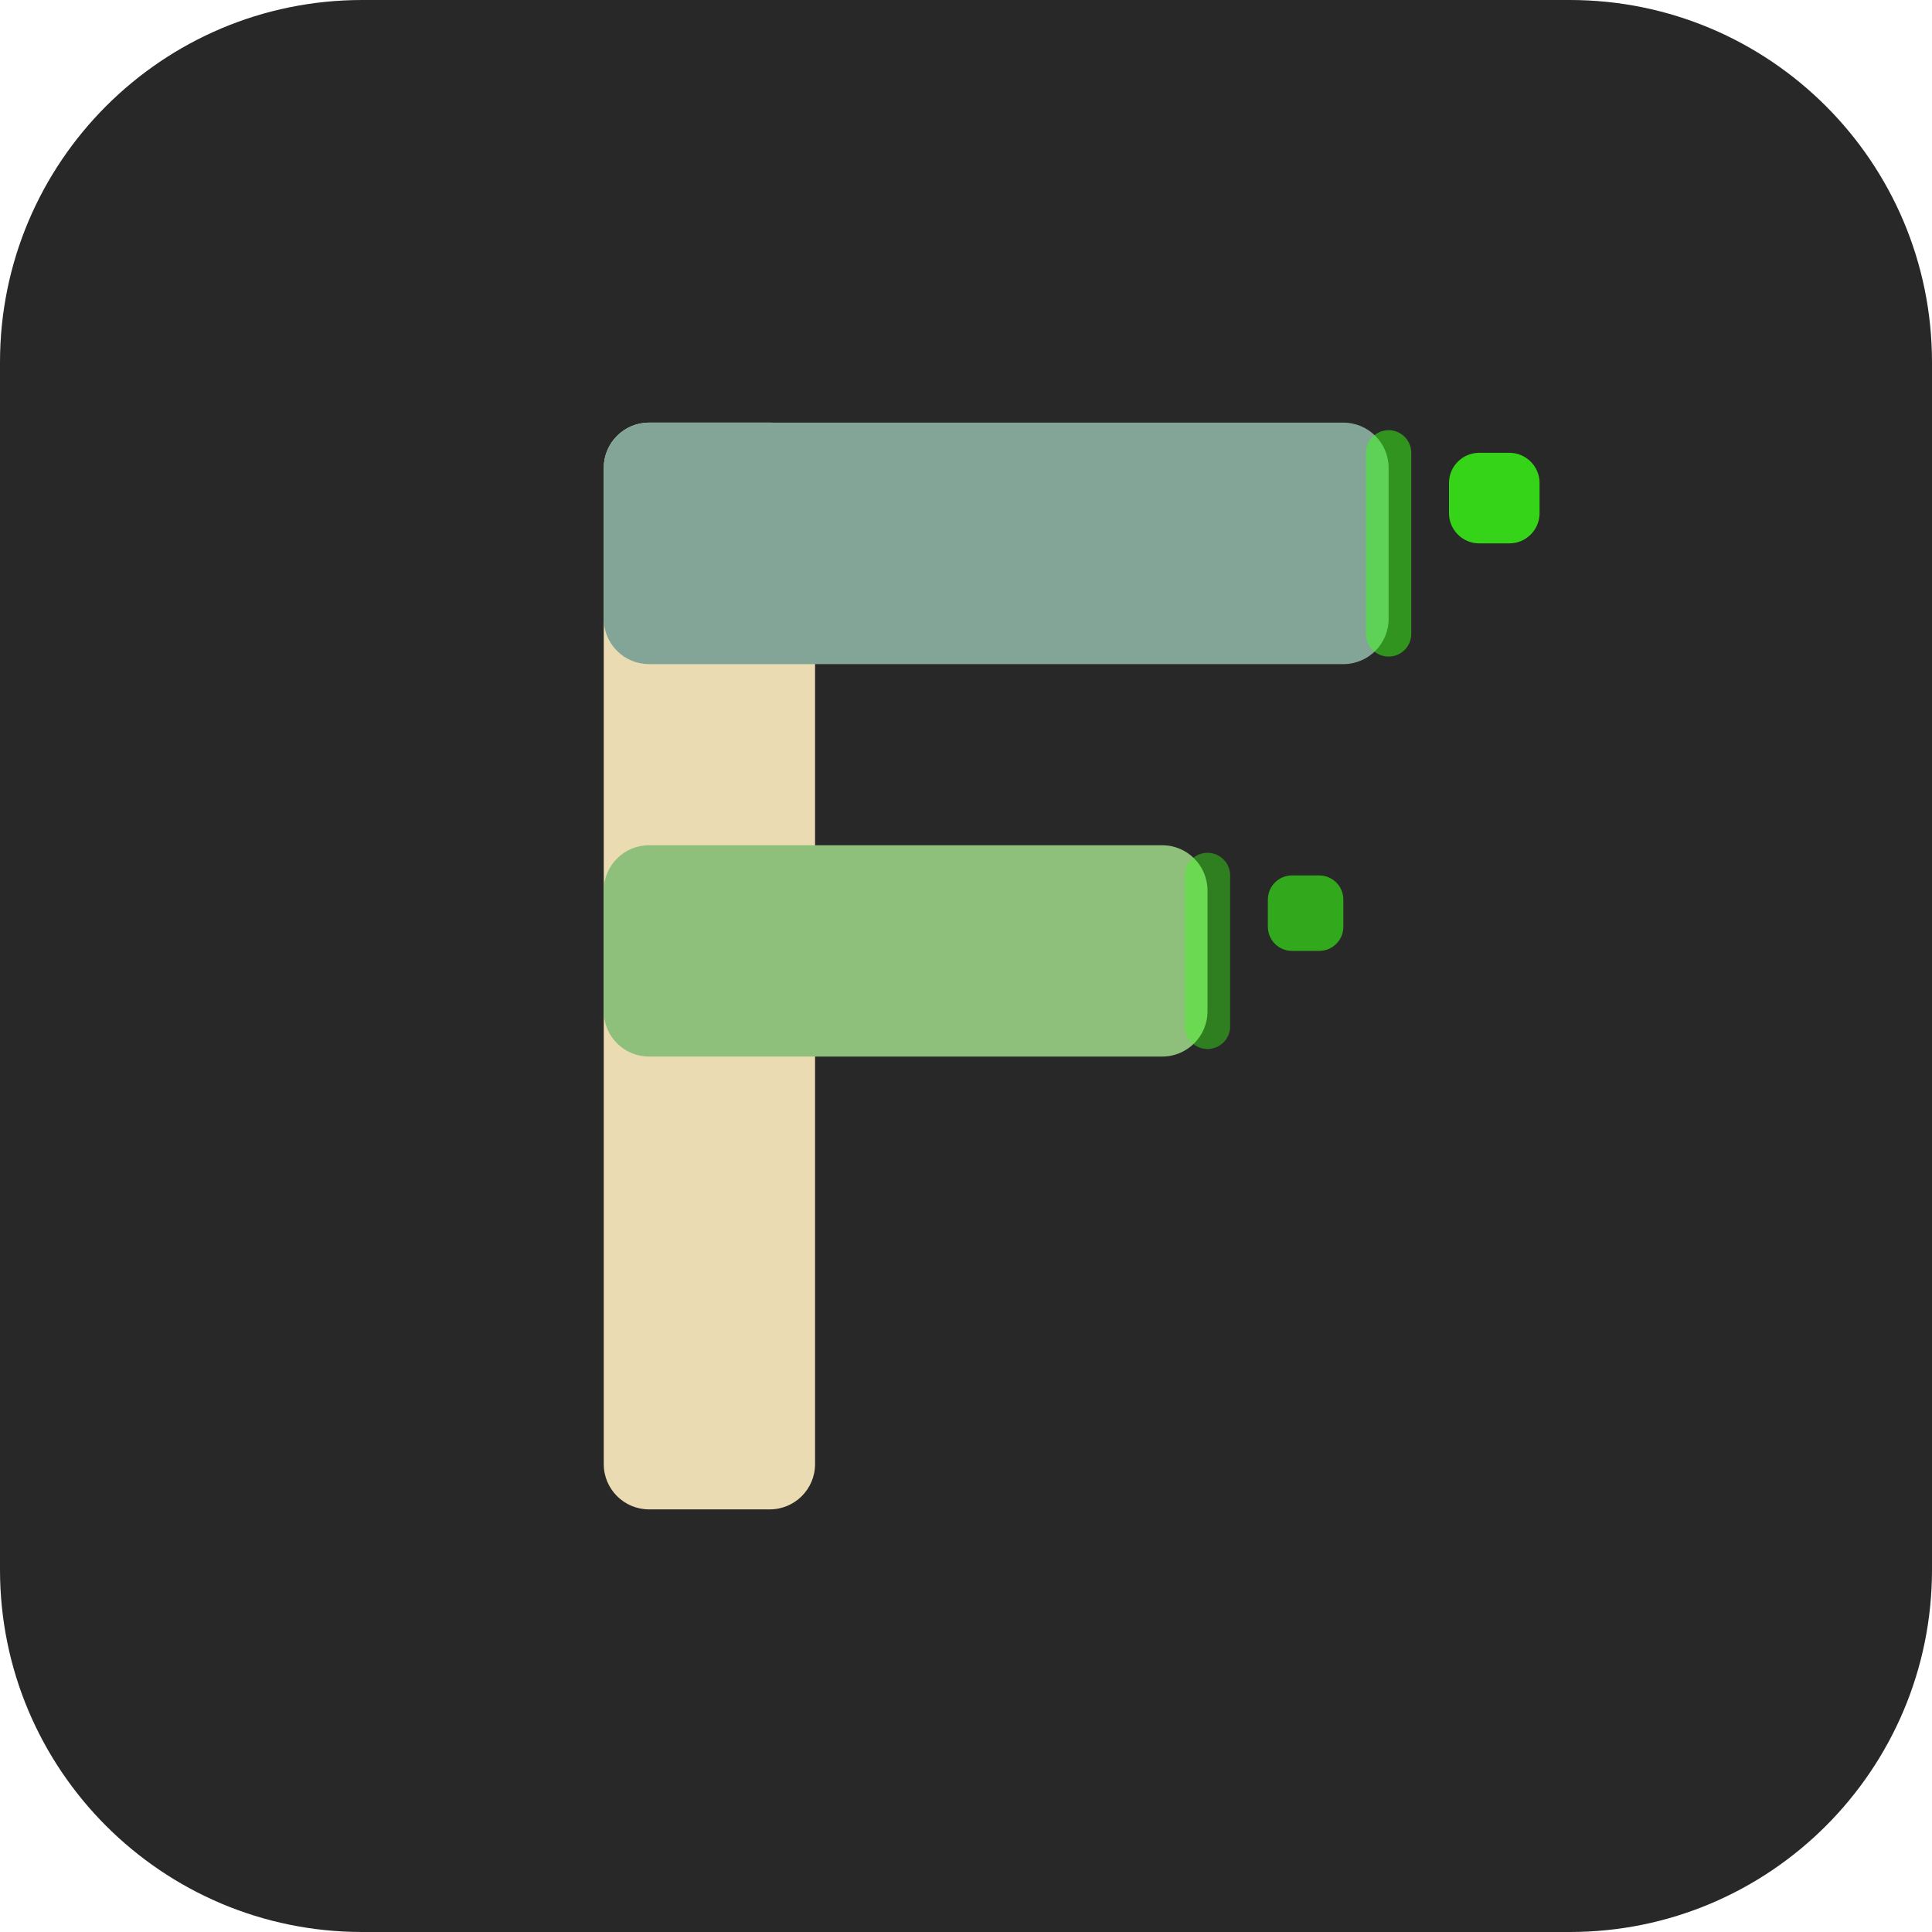
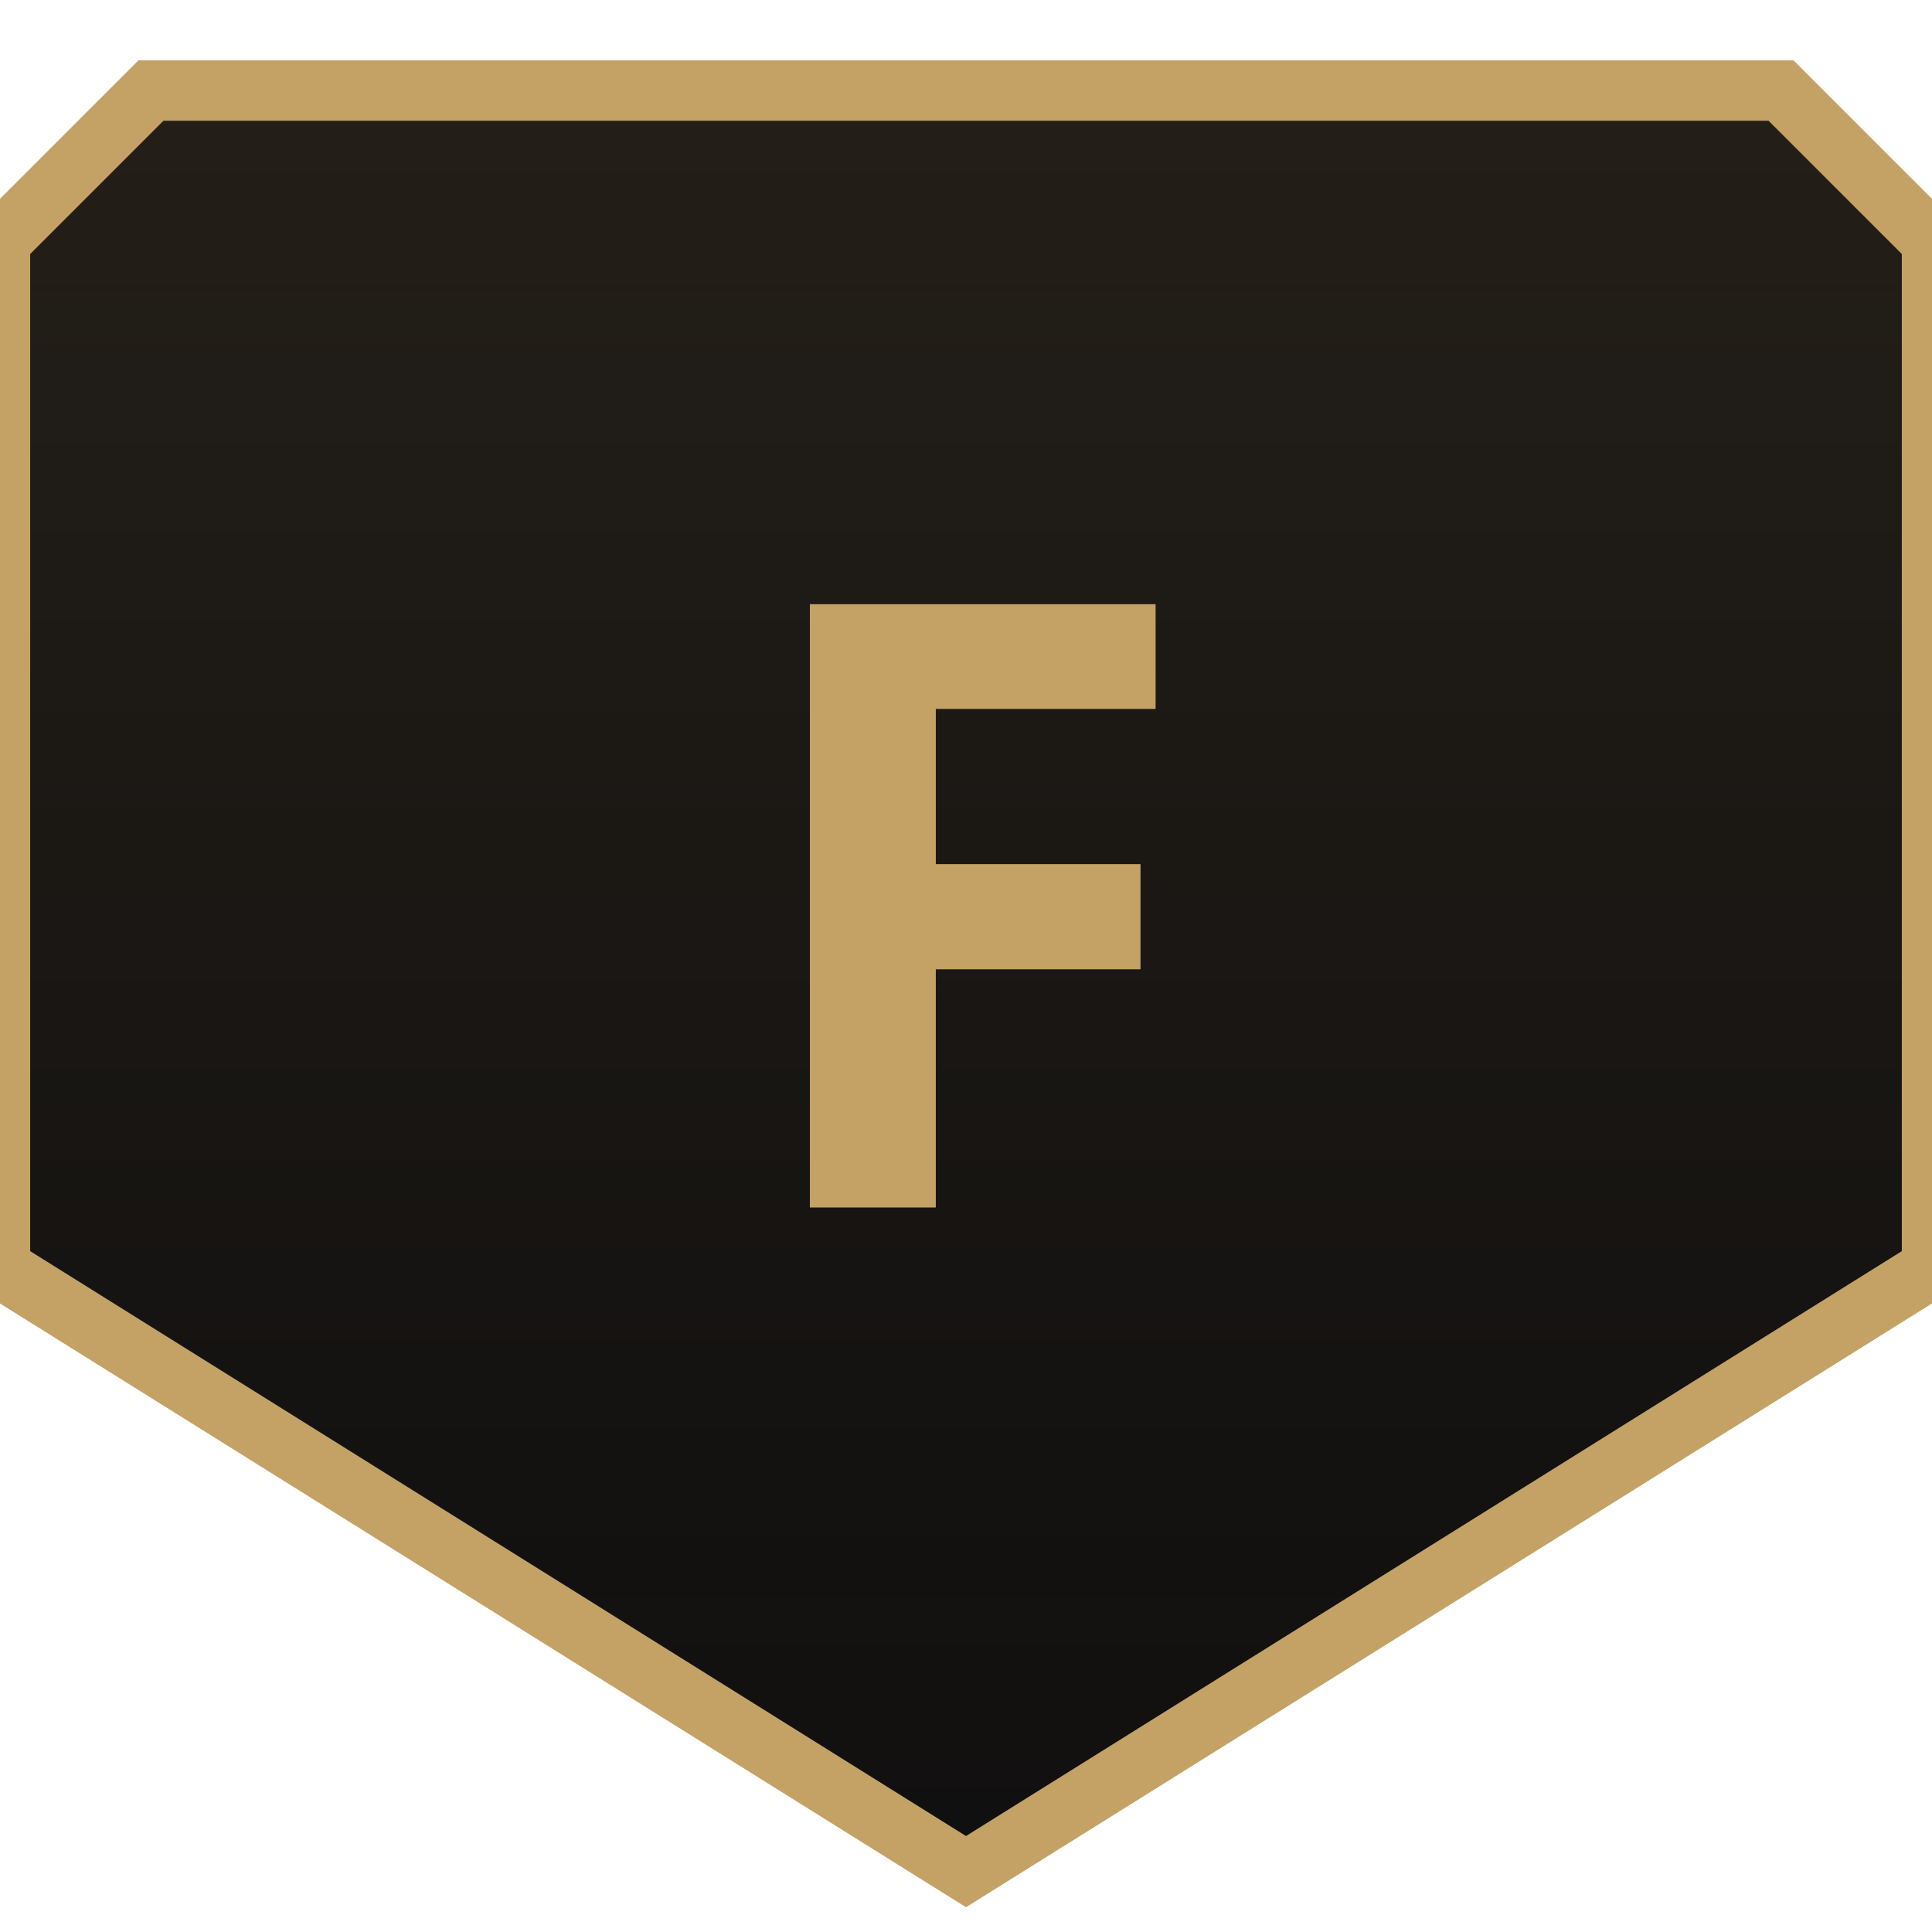
<svg xmlns="http://www.w3.org/2000/svg" width="64" height="64" viewBox="0 0 64 64">
-   <rect width="64" height="64" rx="12" fill="#282828" />
-   <g transform="translate(12, 10)">
-     <rect x="8" y="4" width="7" height="36" rx="1.5" fill="#ebdbb2" />
-     <rect x="8" y="4" width="26" height="8" rx="1.5" fill="#83a598" />
-     <rect x="8" y="18" width="20" height="7" rx="1.5" fill="#8ec07c" />
-     <line x1="34" y1="5" x2="34" y2="11" stroke="#39FF14" stroke-width="1.5" stroke-linecap="round" opacity="0.5" />
-     <line x1="28" y1="19" x2="28" y2="24" stroke="#39FF14" stroke-width="1.5" stroke-linecap="round" opacity="0.4" />
-     <rect x="36" y="5" width="3" height="3" rx="1" fill="#39FF14" opacity="0.8" />
-     <rect x="30" y="19" width="2.5" height="2.5" rx="0.8" fill="#39FF14" opacity="0.6" />
-   </g>
+   <defs>
+     <linearGradient id="sg" x1="32" y1="0" x2="32" y2="64" gradientUnits="userSpaceOnUse">
+       <stop offset="0%" stop-color="#c4a265" stop-opacity="0.14" />
+       <stop offset="100%" stop-color="#c4a265" stop-opacity="0.03" />
+     </linearGradient>
+   </defs>
+   <path d="M5 3L59 3L64 8L64 42L32 62L0 42L0 8Z" fill="#0a0a0c" />
+   <path d="M5 3L59 3L64 8L64 42L32 62L0 42L0 8Z" fill="url(#sg)" />
+   <path d="M5 3L59 3L64 8L64 42L32 62L0 42L0 8Z" fill="none" stroke="#c4a265" stroke-width="2" />
+   <text x="32" y="40" text-anchor="middle" font-family="Orbitron, sans-serif" font-weight="900" font-size="28" fill="#c4a265">F</text>
</svg>
